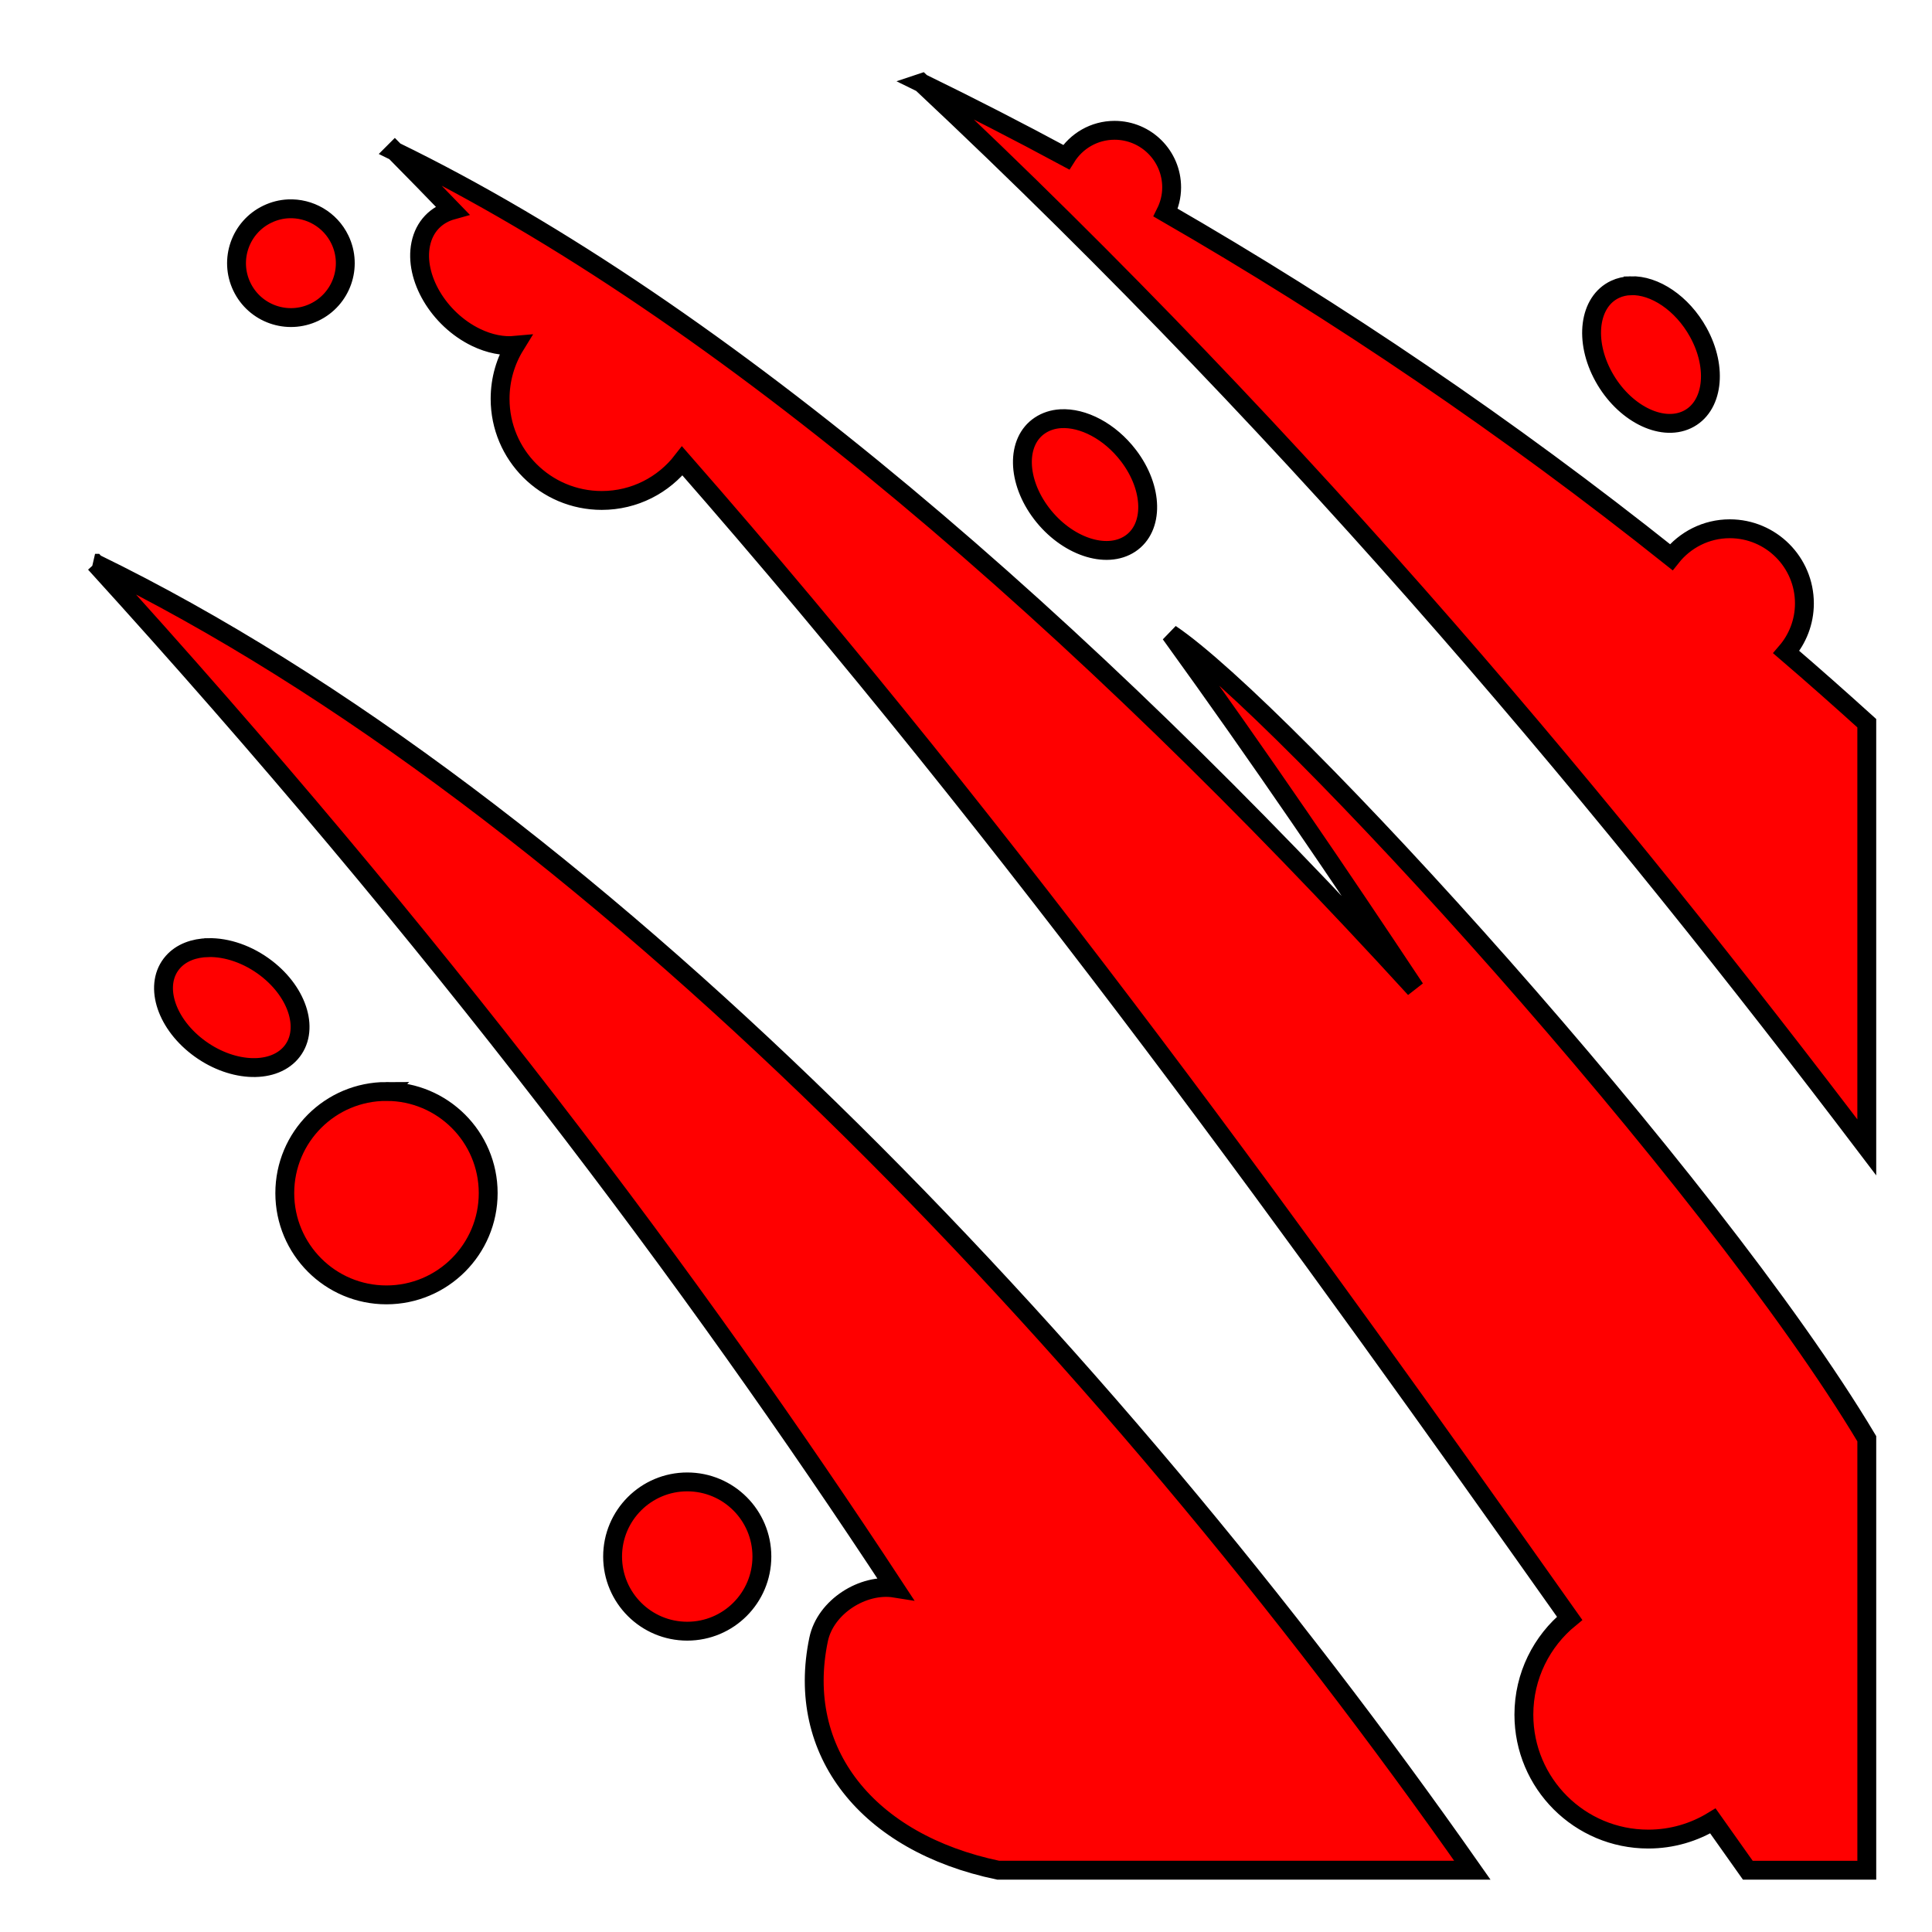
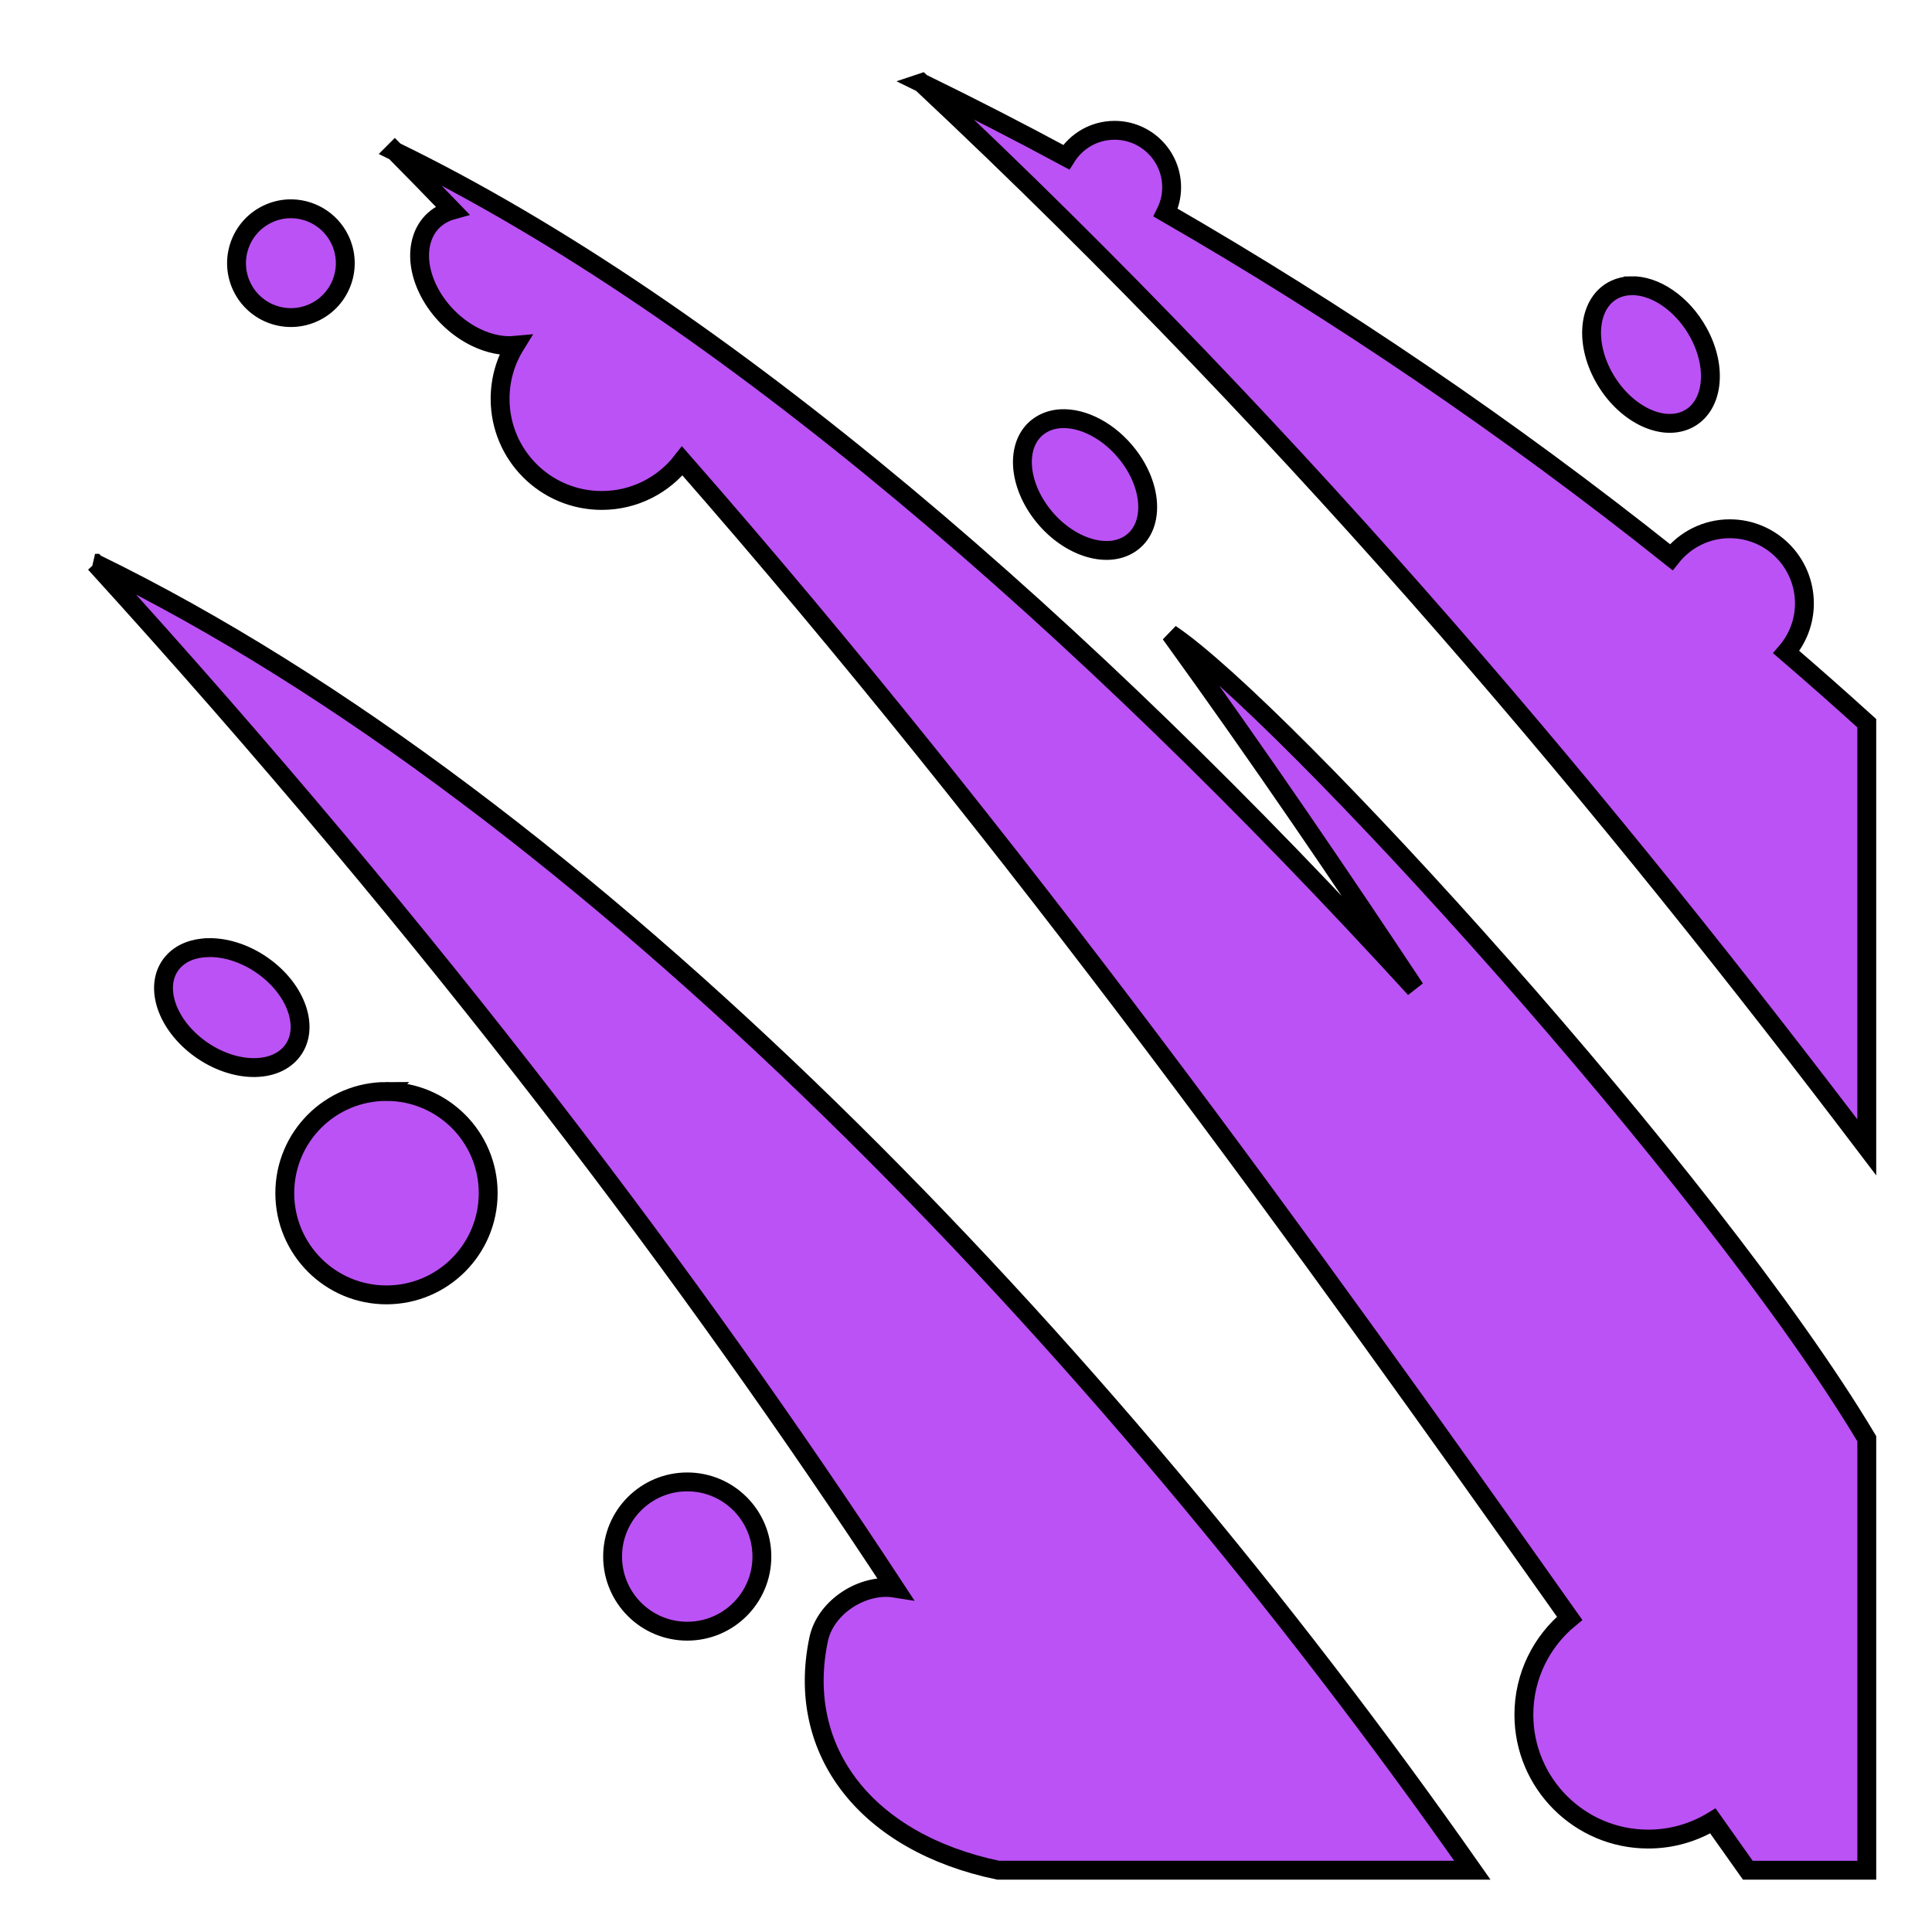
<svg xmlns="http://www.w3.org/2000/svg" viewBox="0 0 512 512" style="height: 512px; width: 512px;">
  <g>
-     <path d="M244.188 21.97C347.89 119.18 428.1 216.274 494.717 304.06V191.656c-7.062-6.39-14.155-12.677-21.343-18.844 2.986-3.465 4.813-7.972 4.813-12.906 0-10.927-8.855-19.78-19.782-19.78-6.285 0-11.875 2.96-15.5 7.53-43.25-34.448-88.287-64.956-134-91.312 1.006-2.025 1.594-4.274 1.594-6.688 0-8.35-6.773-15.125-15.125-15.125-5.416 0-10.142 2.848-12.813 7.126-12.764-6.883-25.567-13.452-38.375-19.687zM104.625 40.093c5.11 5.177 10.18 10.36 15.22 15.593-4.225 1.173-7.38 4.29-8.345 9-1.812 8.844 4.727 19.92 14.625 24.72 3.642 1.766 7.237 2.42 10.406 2.124-2.535 4.11-4 8.974-4 14.157 0 14.89 12.05 26.938 26.94 26.938 8.68 0 16.41-4.097 21.343-10.47 88.686 101.2 165.598 208.4 235.156 306.72-7.4 6.047-12.126 15.23-12.126 25.53 0 18.213 14.756 32.97 32.97 32.97 6.274 0 12.13-1.77 17.123-4.813 3.086 4.354 6.193 8.76 9.25 13.063h31.532V381.28c-41.357-69.223-154.77-193.34-184.533-213.31 24.14 33.4 45.1 64.336 64.813 94.03-87.49-95.75-183.443-179.588-270.375-221.906zm-28.22 15.25c-1.868.086-3.736.548-5.53 1.406-7.176 3.433-10.214 12.042-6.78 19.22 3.432 7.175 12.04 10.213 19.218 6.78 7.176-3.433 10.214-12.042 6.78-19.22-2.574-5.38-8.08-8.445-13.687-8.186zm355.75 20.375c-1.454.05-2.858.357-4.155.968-6.918 3.256-8.265 13.625-3 23.156 5.265 9.53 15.144 14.632 22.063 11.375 6.918-3.258 8.264-13.627 3-23.157-4.278-7.744-11.6-12.56-17.907-12.344zm-151.124 35.25c-1.983.123-3.845.72-5.436 1.78-6.366 4.236-6.168 14.688.437 23.344 6.607 8.655 17.104 12.236 23.47 8 6.366-4.236 6.168-14.688-.438-23.344-4.954-6.492-12.078-10.155-18.03-9.78zM25.19 149.28c91.018 100.043 158.696 190.397 212 271.595-8.48-1.364-18.445 4.948-20.25 13.594-6.22 29.777 12.896 53.913 47.593 61.155H390.19c-97.972-139.74-234.782-282.95-365-346.344zm30.03 101.845c-3.807.078-7.195 1.333-9.406 3.844-5.052 5.738-2.15 15.785 6.47 22.436 8.62 6.65 19.697 7.396 24.75 1.656 5.052-5.74 2.182-15.786-6.438-22.437-4.85-3.74-10.48-5.6-15.375-5.5zm47.188 38.125c-14.89 0-26.937 12.048-26.937 26.938 0 14.89 12.047 26.968 26.936 26.968 14.89 0 26.97-12.08 26.97-26.97 0-14.888-12.08-26.936-26.97-26.936zm79.72 103.47c-10.928 0-19.782 8.853-19.782 19.78 0 10.927 8.854 19.78 19.78 19.78 10.928 0 19.782-8.853 19.782-19.78 0-10.927-8.854-19.78-19.78-19.78z" fill="#ff0000" fill-opacity="1" stroke="#000000" stroke-opacity="1" stroke-width="5" />
+     <path d="M244.188 21.97C347.89 119.18 428.1 216.274 494.717 304.06V191.656c-7.062-6.39-14.155-12.677-21.343-18.844 2.986-3.465 4.813-7.972 4.813-12.906 0-10.927-8.855-19.78-19.782-19.78-6.285 0-11.875 2.96-15.5 7.53-43.25-34.448-88.287-64.956-134-91.312 1.006-2.025 1.594-4.274 1.594-6.688 0-8.35-6.773-15.125-15.125-15.125-5.416 0-10.142 2.848-12.813 7.126-12.764-6.883-25.567-13.452-38.375-19.687zM104.625 40.093c5.11 5.177 10.18 10.36 15.22 15.593-4.225 1.173-7.38 4.29-8.345 9-1.812 8.844 4.727 19.92 14.625 24.72 3.642 1.766 7.237 2.42 10.406 2.124-2.535 4.11-4 8.974-4 14.157 0 14.89 12.05 26.938 26.94 26.938 8.68 0 16.41-4.097 21.343-10.47 88.686 101.2 165.598 208.4 235.156 306.72-7.4 6.047-12.126 15.23-12.126 25.53 0 18.213 14.756 32.97 32.97 32.97 6.274 0 12.13-1.77 17.123-4.813 3.086 4.354 6.193 8.76 9.25 13.063h31.532V381.28c-41.357-69.223-154.77-193.34-184.533-213.31 24.14 33.4 45.1 64.336 64.813 94.03-87.49-95.75-183.443-179.588-270.375-221.906zm-28.22 15.25c-1.868.086-3.736.548-5.53 1.406-7.176 3.433-10.214 12.042-6.78 19.22 3.432 7.175 12.04 10.213 19.218 6.78 7.176-3.433 10.214-12.042 6.78-19.22-2.574-5.38-8.08-8.445-13.687-8.186zm355.75 20.375c-1.454.05-2.858.357-4.155.968-6.918 3.256-8.265 13.625-3 23.156 5.265 9.53 15.144 14.632 22.063 11.375 6.918-3.258 8.264-13.627 3-23.157-4.278-7.744-11.6-12.56-17.907-12.344zm-151.124 35.25c-1.983.123-3.845.72-5.436 1.78-6.366 4.236-6.168 14.688.437 23.344 6.607 8.655 17.104 12.236 23.47 8 6.366-4.236 6.168-14.688-.438-23.344-4.954-6.492-12.078-10.155-18.03-9.78zM25.19 149.28c91.018 100.043 158.696 190.397 212 271.595-8.48-1.364-18.445 4.948-20.25 13.594-6.22 29.777 12.896 53.913 47.593 61.155H390.19c-97.972-139.74-234.782-282.95-365-346.344zm30.03 101.845c-3.807.078-7.195 1.333-9.406 3.844-5.052 5.738-2.15 15.785 6.47 22.436 8.62 6.65 19.697 7.396 24.75 1.656 5.052-5.74 2.182-15.786-6.438-22.437-4.85-3.74-10.48-5.6-15.375-5.5zm47.188 38.125c-14.89 0-26.937 12.048-26.937 26.938 0 14.89 12.047 26.968 26.936 26.968 14.89 0 26.97-12.08 26.97-26.97 0-14.888-12.08-26.936-26.97-26.936zm79.72 103.47c-10.928 0-19.782 8.853-19.782 19.78 0 10.927 8.854 19.78 19.78 19.78 10.928 0 19.782-8.853 19.782-19.78 0-10.927-8.854-19.78-19.78-19.78z" fill="#bb52f5" fill-opacity="1" stroke="#000000" stroke-opacity="1" stroke-width="5" />
  </g>
</svg>
